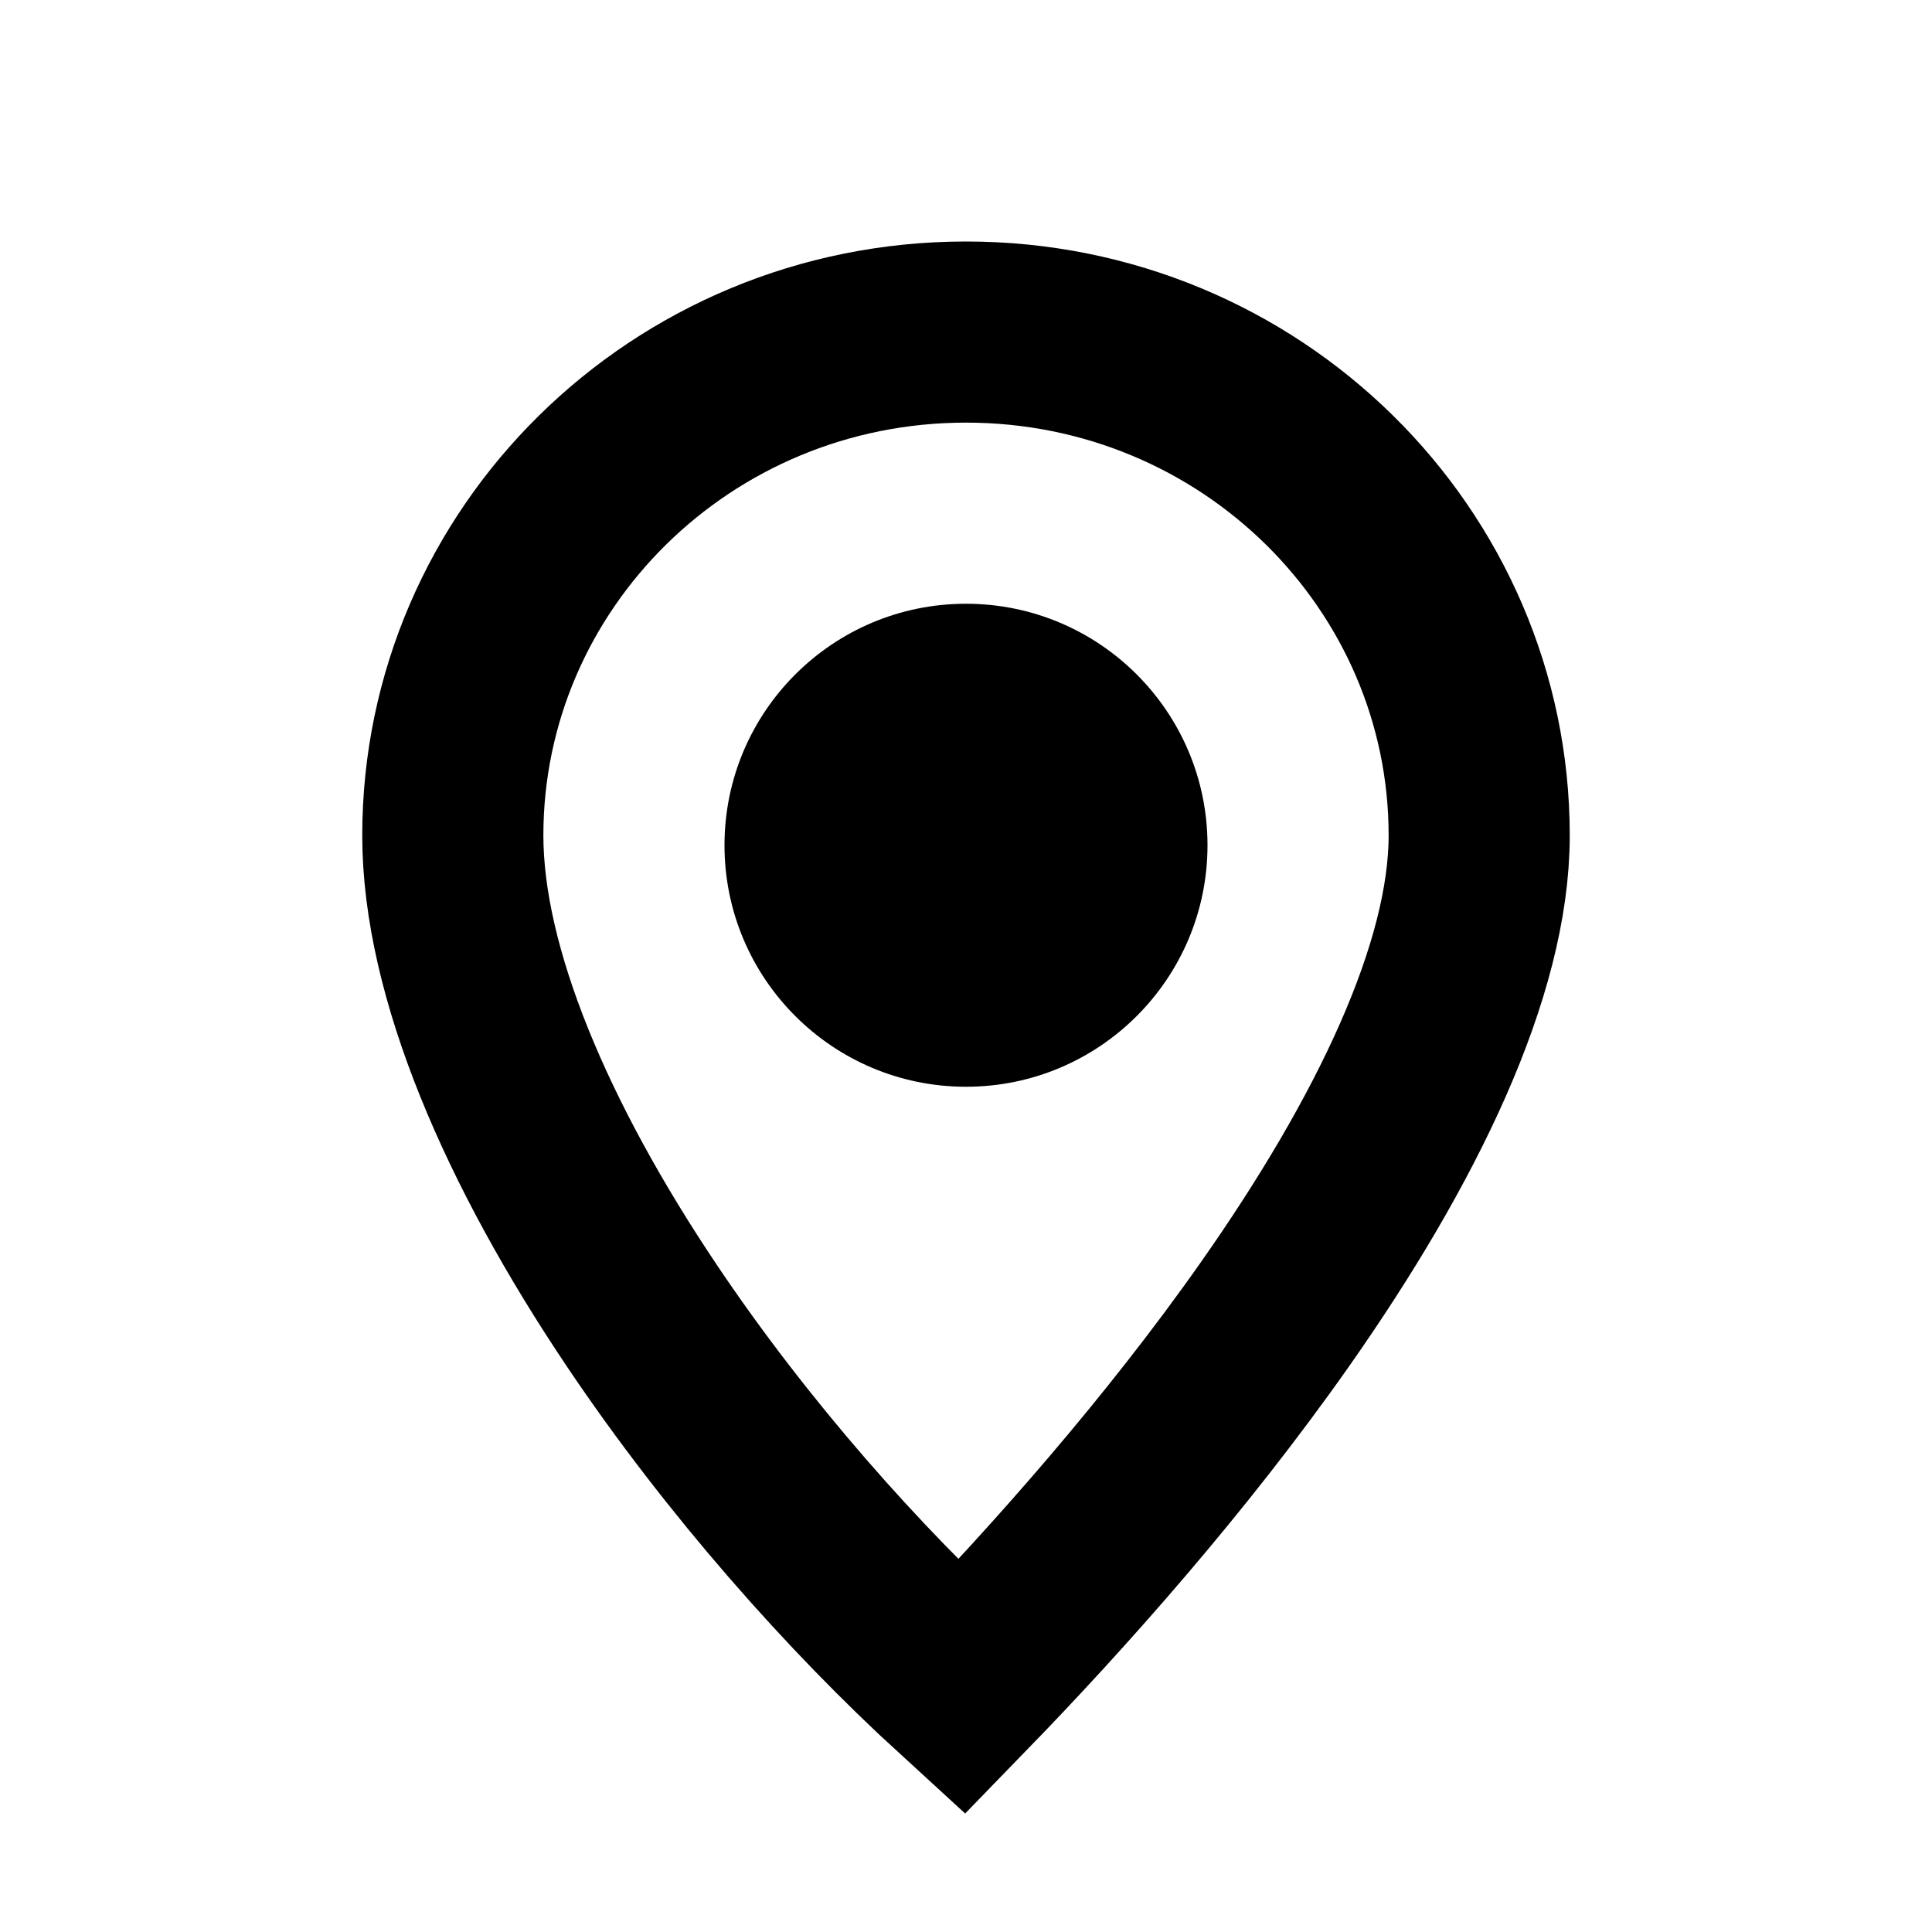
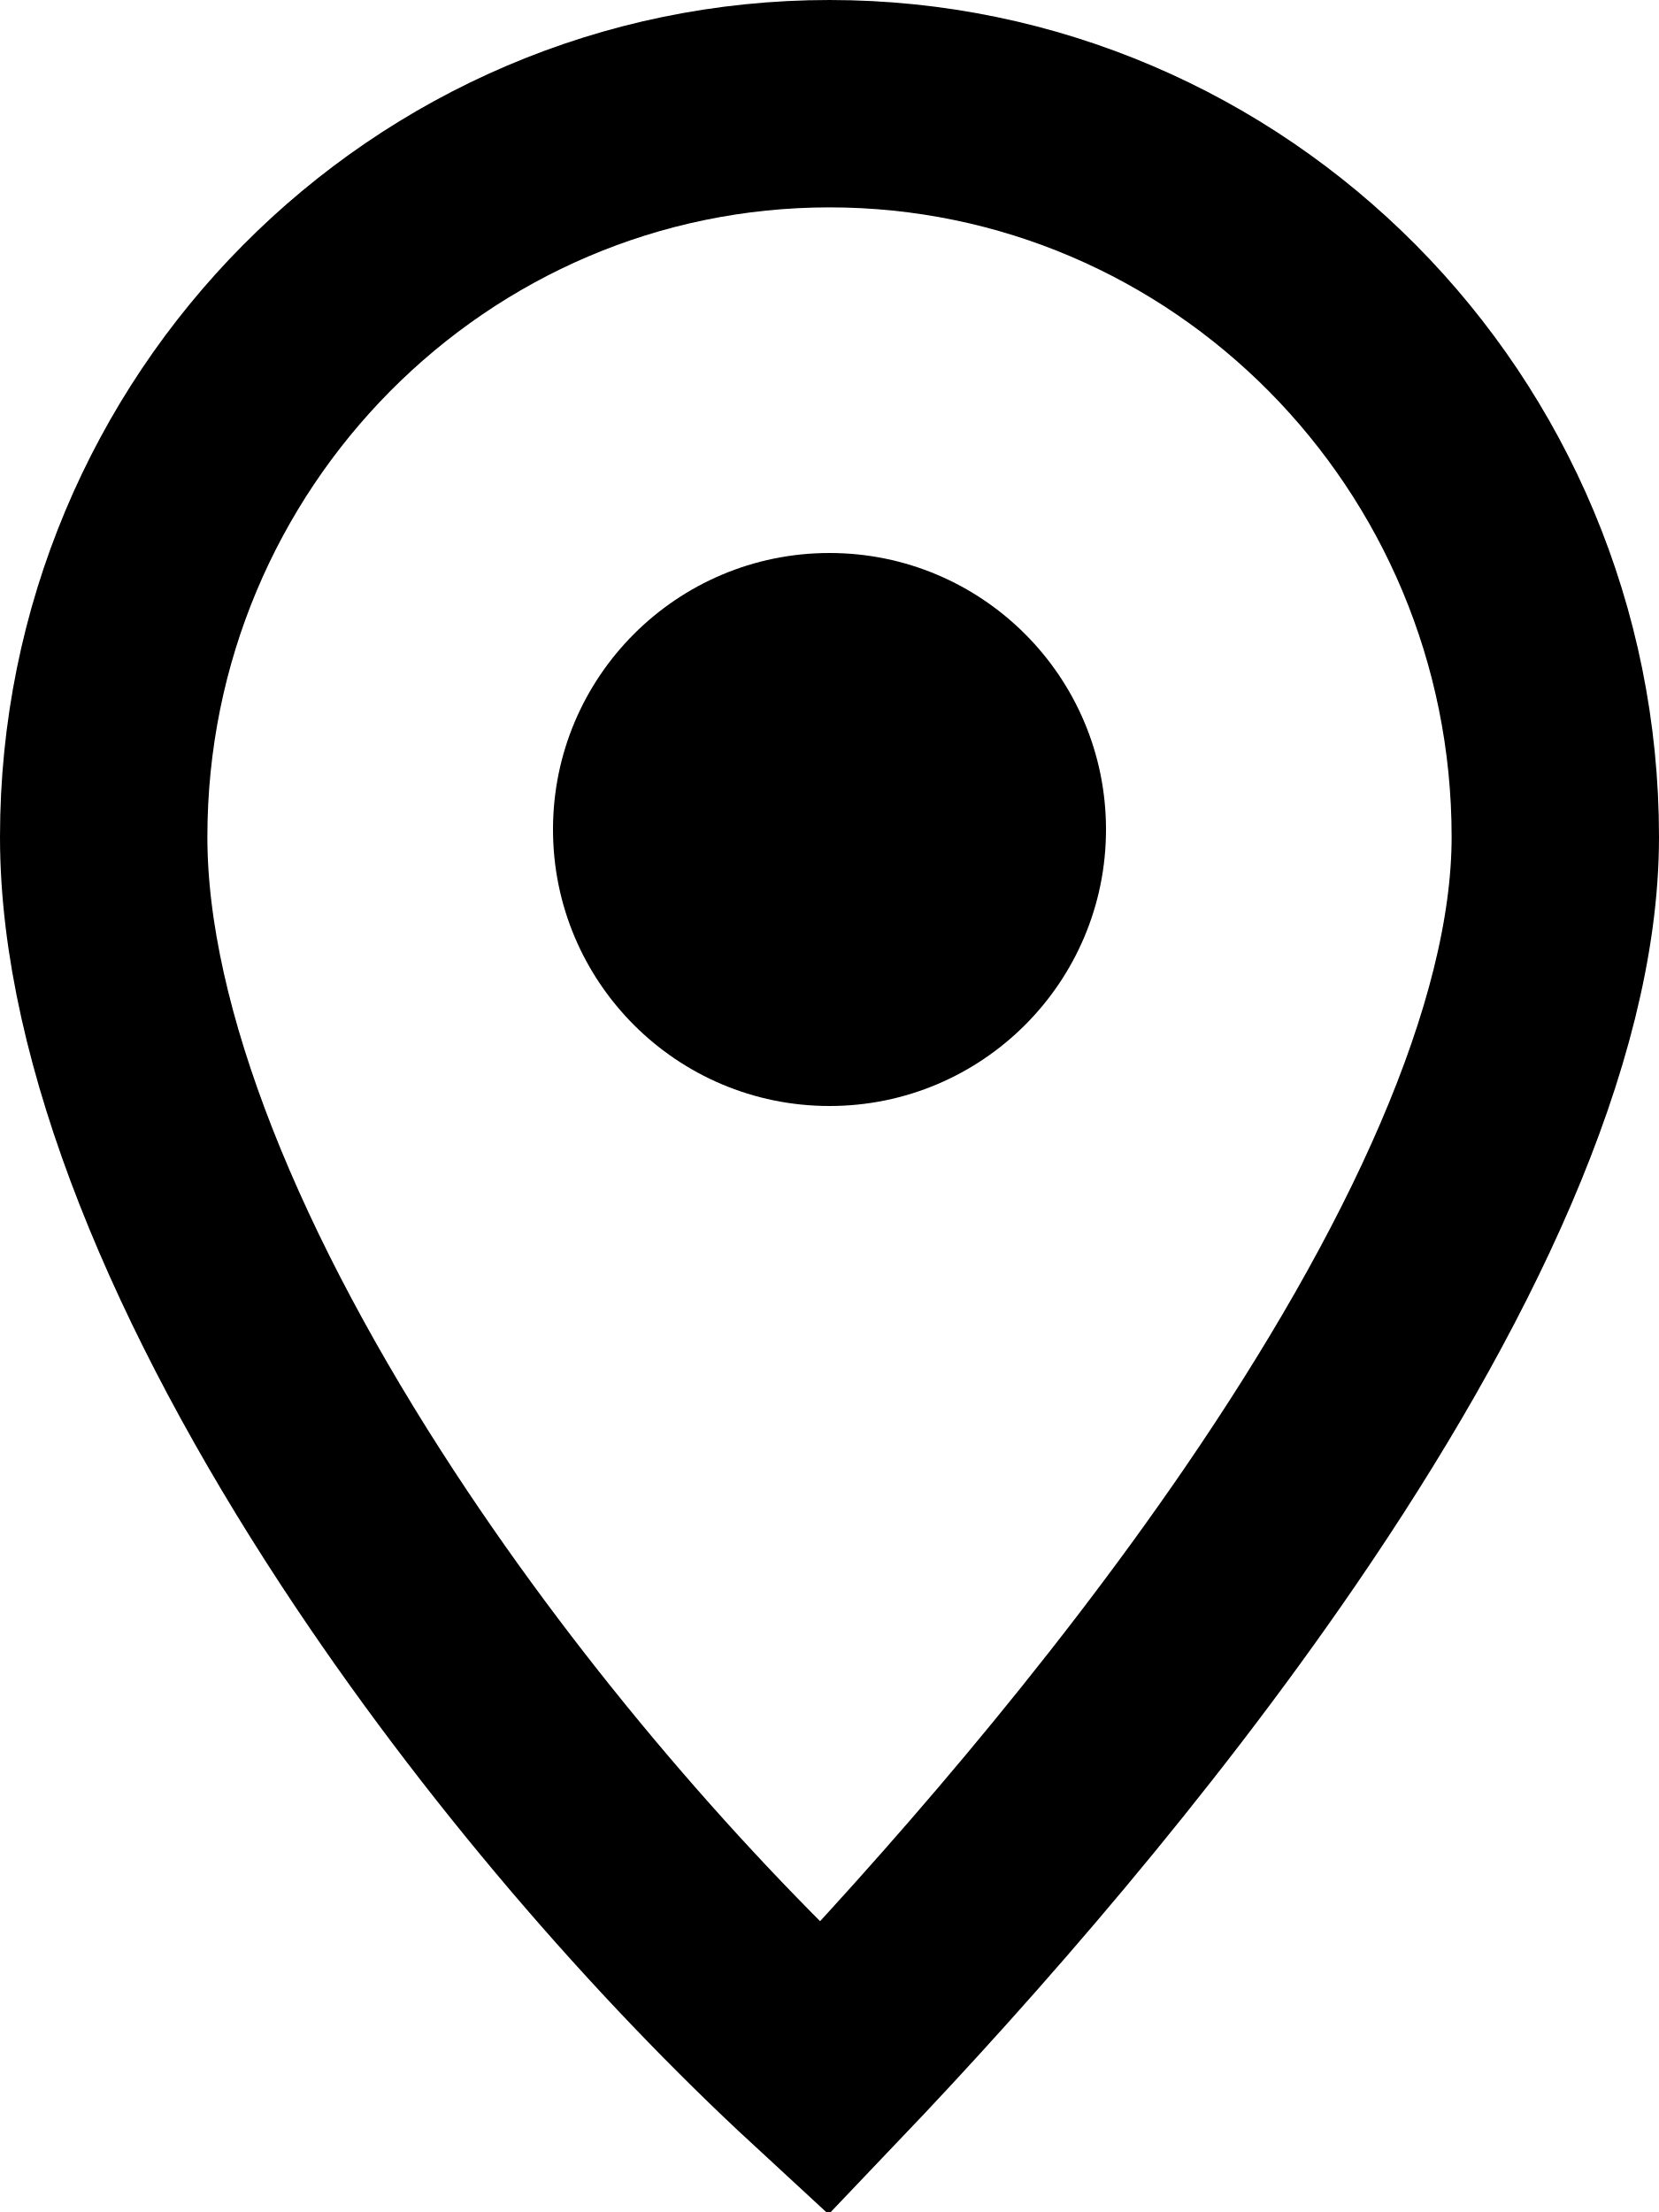
- <svg xmlns="http://www.w3.org/2000/svg" viewBox="0 0 16 16" fill="none">
-   <path d="M12.25 6.919C12.25 8.029 11.571 9.444 10.556 10.888C9.738 12.052 8.768 13.144 7.962 13.974C7.074 13.162 6.106 12.072 5.319 10.901C4.362 9.477 3.75 8.05 3.75 6.919C3.75 4.628 5.641 2.75 8 2.75C10.359 2.75 12.25 4.628 12.25 6.919Z" stroke="currentColor" stroke-width="1.5" />
-   <circle cx="8" cy="7" r="2" fill="currentColor" />
+ <svg xmlns="http://www.w3.org/2000/svg" width="12" height="16" viewBox="0 0 12 16" fill="none">
+   <path d="M11.25 6.054C11.25 7.483 10.404 9.267 9.185 11.046C8.165 12.535 6.949 13.928 5.96 14.965C4.858 13.948 3.645 12.557 2.663 11.059C1.509 9.299 0.75 7.504 0.75 6.054C0.75 3.118 3.107 0.75 6 0.75C8.893 0.75 11.25 3.118 11.25 6.054Z" stroke="currentColor" stroke-width="1.5" />
+   <circle cx="6" cy="6" r="2" fill="currentColor" />
</svg>
